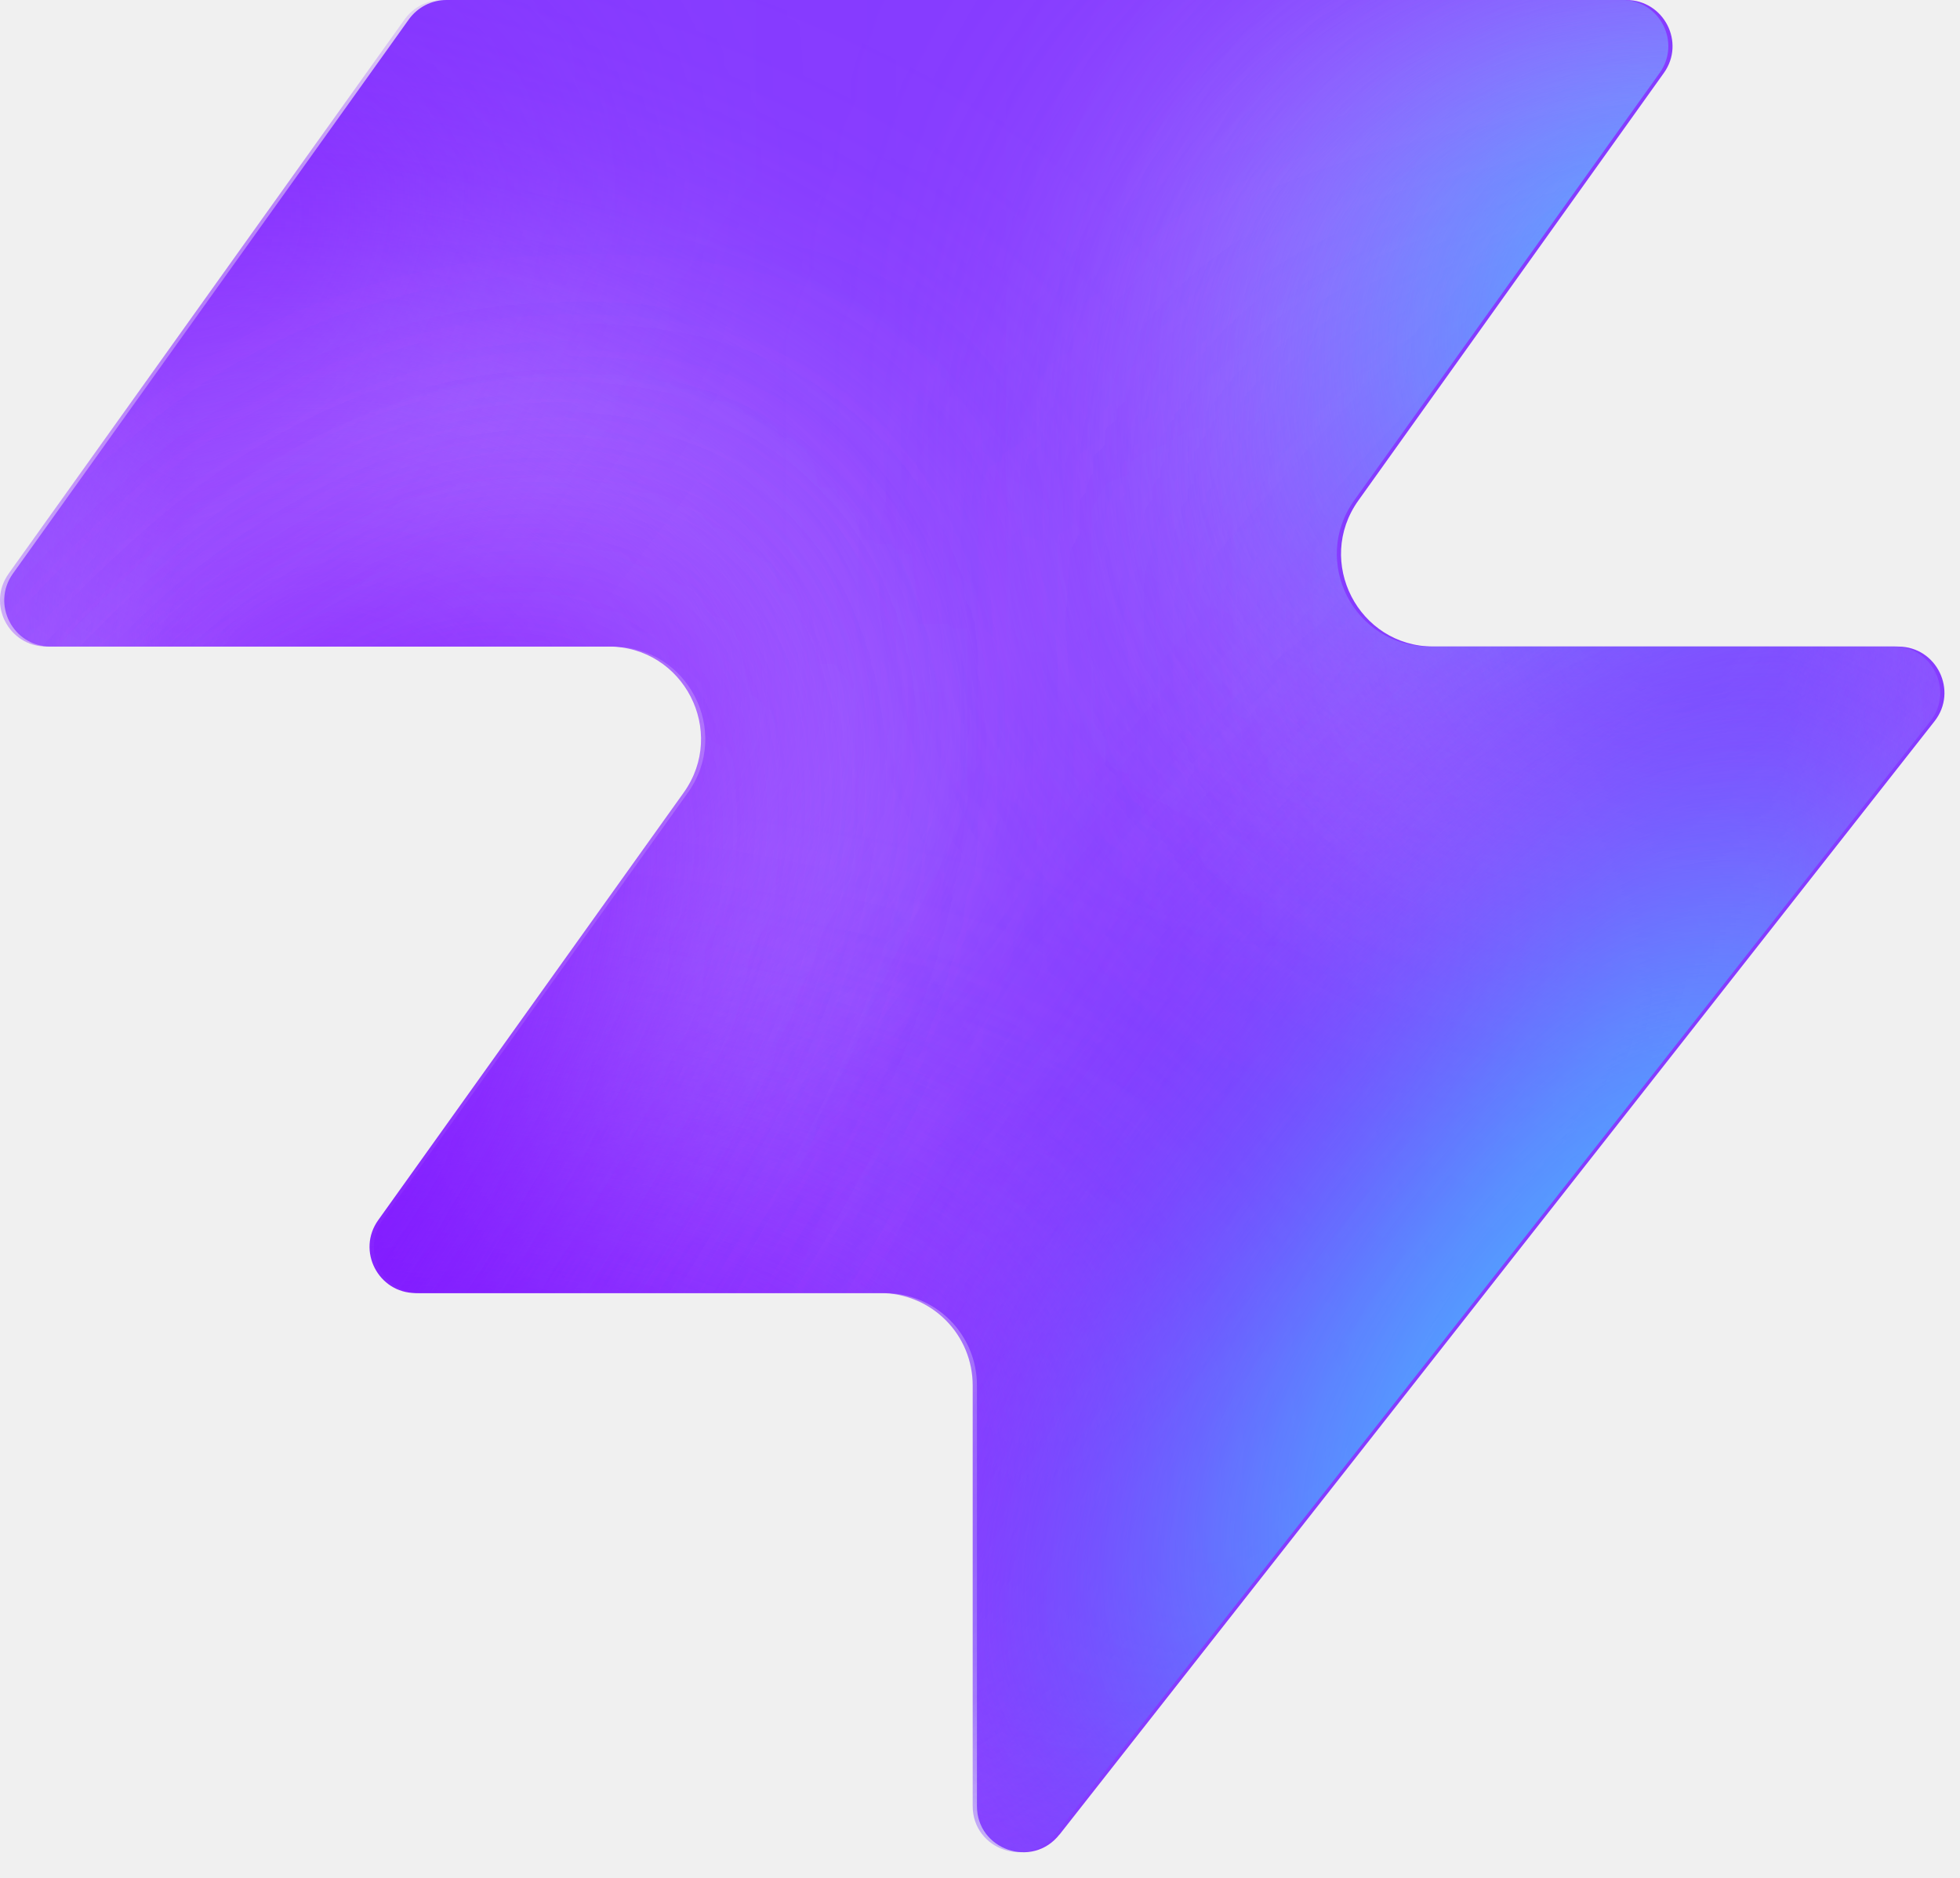
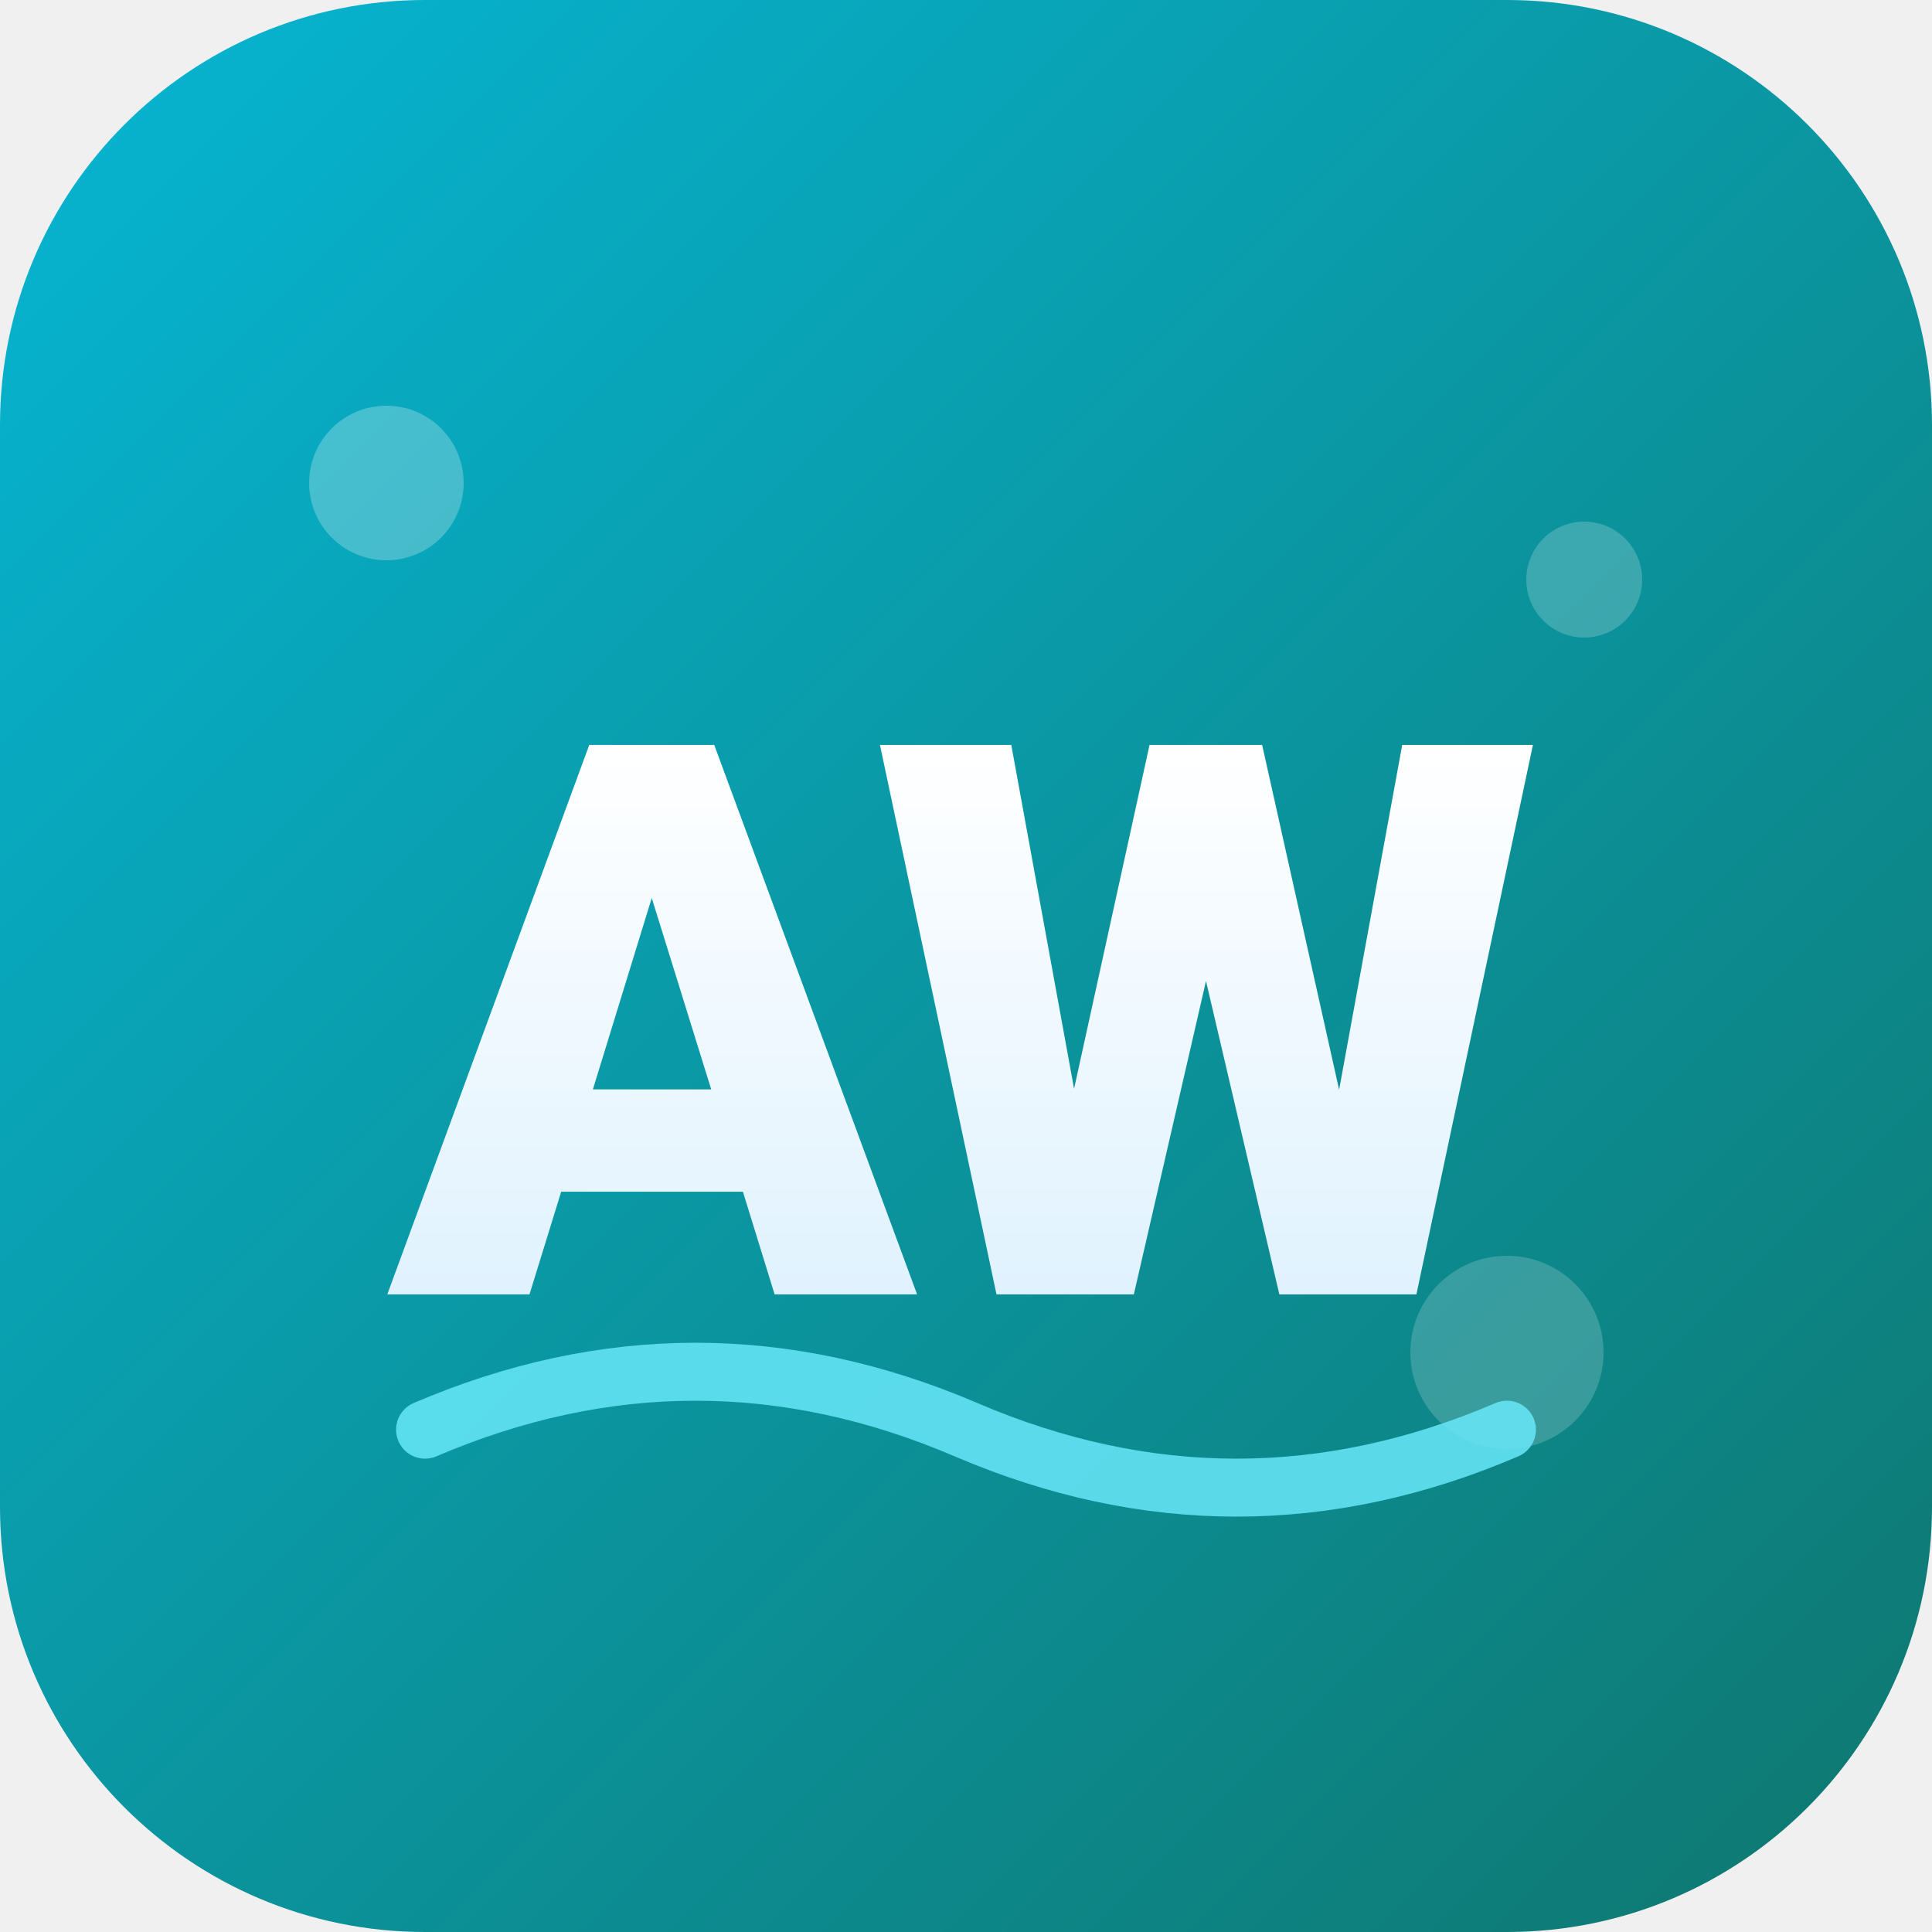
- <svg xmlns="http://www.w3.org/2000/svg" width="48" height="46" fill="none" viewBox="0 0 48 46">
-   <path fill="#863bff" d="M25.946 44.938c-.664.845-2.021.375-2.021-.698V33.937a2.26 2.26 0 0 0-2.262-2.262H10.287c-.92 0-1.456-1.04-.92-1.788l7.48-10.471c1.07-1.497 0-3.578-1.842-3.578H1.237c-.92 0-1.456-1.04-.92-1.788L10.013.474c.214-.297.556-.474.92-.474h28.894c.92 0 1.456 1.04.92 1.788l-7.48 10.471c-1.07 1.498 0 3.579 1.842 3.579h11.377c.943 0 1.473 1.088.89 1.83L25.947 44.94z" style="fill:#863bff;fill:color(display-p3 .525 .23 1);fill-opacity:1" />
-   <mask id="a" width="48" height="46" x="0" y="0" maskUnits="userSpaceOnUse" style="mask-type:alpha">
-     <path fill="#000" d="M25.842 44.938c-.664.844-2.021.375-2.021-.698V33.937a2.26 2.26 0 0 0-2.262-2.262H10.183c-.92 0-1.456-1.04-.92-1.788l7.48-10.471c1.07-1.498 0-3.579-1.842-3.579H1.133c-.92 0-1.456-1.04-.92-1.787L9.91.473c.214-.297.556-.474.92-.474h28.894c.92 0 1.456 1.04.92 1.788l-7.48 10.471c-1.07 1.498 0 3.578 1.842 3.578h11.377c.943 0 1.473 1.088.89 1.832L25.843 44.94z" style="fill:#000;fill-opacity:1" />
-   </mask>
-   <g mask="url(#a)">
-     <g filter="url(#b)">
-       <ellipse cx="5.508" cy="14.704" fill="#ede6ff" rx="5.508" ry="14.704" style="fill:#ede6ff;fill:color(display-p3 .927 .903 1);fill-opacity:1" transform="matrix(.00324 1 1 -.00324 -4.47 31.516)" />
-     </g>
-     <g filter="url(#c)">
-       <ellipse cx="10.399" cy="29.851" fill="#ede6ff" rx="10.399" ry="29.851" style="fill:#ede6ff;fill:color(display-p3 .927 .903 1);fill-opacity:1" transform="matrix(.00324 1 1 -.00324 -39.328 7.883)" />
-     </g>
-     <g filter="url(#d)">
-       <ellipse cx="5.508" cy="30.487" fill="#7e14ff" rx="5.508" ry="30.487" style="fill:#7e14ff;fill:color(display-p3 .492 .077 1);fill-opacity:1" transform="rotate(89.814 -25.913 -14.639)scale(1 -1)" />
-     </g>
-     <g filter="url(#e)">
-       <ellipse cx="5.508" cy="30.599" fill="#7e14ff" rx="5.508" ry="30.599" style="fill:#7e14ff;fill:color(display-p3 .492 .077 1);fill-opacity:1" transform="rotate(89.814 -32.644 -3.334)scale(1 -1)" />
-     </g>
-     <g filter="url(#f)">
-       <ellipse cx="5.508" cy="30.599" fill="#7e14ff" rx="5.508" ry="30.599" style="fill:#7e14ff;fill:color(display-p3 .492 .077 1);fill-opacity:1" transform="matrix(.00324 1 1 -.00324 -34.34 30.47)" />
-     </g>
-     <g filter="url(#g)">
-       <ellipse cx="14.072" cy="22.078" fill="#ede6ff" rx="14.072" ry="22.078" style="fill:#ede6ff;fill:color(display-p3 .927 .903 1);fill-opacity:1" transform="rotate(93.35 24.506 48.493)scale(-1 1)" />
-     </g>
-     <g filter="url(#h)">
-       <ellipse cx="3.47" cy="21.501" fill="#7e14ff" rx="3.47" ry="21.501" style="fill:#7e14ff;fill:color(display-p3 .492 .077 1);fill-opacity:1" transform="rotate(89.009 28.708 47.59)scale(-1 1)" />
-     </g>
-     <g filter="url(#i)">
-       <ellipse cx="3.47" cy="21.501" fill="#7e14ff" rx="3.47" ry="21.501" style="fill:#7e14ff;fill:color(display-p3 .492 .077 1);fill-opacity:1" transform="rotate(89.009 28.708 47.59)scale(-1 1)" />
-     </g>
-     <g filter="url(#j)">
-       <ellipse cx=".387" cy="8.972" fill="#7e14ff" rx="4.407" ry="29.108" style="fill:#7e14ff;fill:color(display-p3 .492 .077 1);fill-opacity:1" transform="rotate(39.51 .387 8.972)" />
-     </g>
-     <g filter="url(#k)">
-       <ellipse cx="47.523" cy="-6.092" fill="#7e14ff" rx="4.407" ry="29.108" style="fill:#7e14ff;fill:color(display-p3 .492 .077 1);fill-opacity:1" transform="rotate(37.892 47.523 -6.092)" />
-     </g>
-     <g filter="url(#l)">
-       <ellipse cx="41.412" cy="6.333" fill="#47bfff" rx="5.971" ry="9.665" style="fill:#47bfff;fill:color(display-p3 .28 .748 1);fill-opacity:1" transform="rotate(37.892 41.412 6.333)" />
-     </g>
-     <g filter="url(#m)">
-       <ellipse cx="-1.879" cy="38.332" fill="#7e14ff" rx="4.407" ry="29.108" style="fill:#7e14ff;fill:color(display-p3 .492 .077 1);fill-opacity:1" transform="rotate(37.892 -1.88 38.332)" />
-     </g>
-     <g filter="url(#n)">
-       <ellipse cx="-1.879" cy="38.332" fill="#7e14ff" rx="4.407" ry="29.108" style="fill:#7e14ff;fill:color(display-p3 .492 .077 1);fill-opacity:1" transform="rotate(37.892 -1.88 38.332)" />
-     </g>
-     <g filter="url(#o)">
-       <ellipse cx="35.651" cy="29.907" fill="#7e14ff" rx="4.407" ry="29.108" style="fill:#7e14ff;fill:color(display-p3 .492 .077 1);fill-opacity:1" transform="rotate(37.892 35.651 29.907)" />
-     </g>
-     <g filter="url(#p)">
-       <ellipse cx="38.418" cy="32.4" fill="#47bfff" rx="5.971" ry="15.297" style="fill:#47bfff;fill:color(display-p3 .28 .748 1);fill-opacity:1" transform="rotate(37.892 38.418 32.4)" />
-     </g>
-   </g>
+ <svg xmlns="http://www.w3.org/2000/svg" viewBox="0 0 100 100" width="100%" height="100%">
  <defs>
-     <filter id="b" width="60.045" height="41.654" x="-19.77" y="16.149" color-interpolation-filters="sRGB" filterUnits="userSpaceOnUse">
-       <feFlood flood-opacity="0" result="BackgroundImageFix" />
-       <feBlend in="SourceGraphic" in2="BackgroundImageFix" result="shape" />
-       <feGaussianBlur result="effect1_foregroundBlur_2002_17158" stdDeviation="7.659" />
-     </filter>
-     <filter id="c" width="90.34" height="51.437" x="-54.613" y="-7.533" color-interpolation-filters="sRGB" filterUnits="userSpaceOnUse">
-       <feFlood flood-opacity="0" result="BackgroundImageFix" />
-       <feBlend in="SourceGraphic" in2="BackgroundImageFix" result="shape" />
-       <feGaussianBlur result="effect1_foregroundBlur_2002_17158" stdDeviation="7.659" />
-     </filter>
-     <filter id="d" width="79.355" height="29.4" x="-49.64" y="2.03" color-interpolation-filters="sRGB" filterUnits="userSpaceOnUse">
-       <feFlood flood-opacity="0" result="BackgroundImageFix" />
-       <feBlend in="SourceGraphic" in2="BackgroundImageFix" result="shape" />
-       <feGaussianBlur result="effect1_foregroundBlur_2002_17158" stdDeviation="4.596" />
-     </filter>
-     <filter id="e" width="79.579" height="29.4" x="-45.045" y="20.029" color-interpolation-filters="sRGB" filterUnits="userSpaceOnUse">
-       <feFlood flood-opacity="0" result="BackgroundImageFix" />
-       <feBlend in="SourceGraphic" in2="BackgroundImageFix" result="shape" />
-       <feGaussianBlur result="effect1_foregroundBlur_2002_17158" stdDeviation="4.596" />
-     </filter>
-     <filter id="f" width="79.579" height="29.4" x="-43.513" y="21.178" color-interpolation-filters="sRGB" filterUnits="userSpaceOnUse">
-       <feFlood flood-opacity="0" result="BackgroundImageFix" />
-       <feBlend in="SourceGraphic" in2="BackgroundImageFix" result="shape" />
-       <feGaussianBlur result="effect1_foregroundBlur_2002_17158" stdDeviation="4.596" />
-     </filter>
-     <filter id="g" width="74.749" height="58.852" x="15.756" y="-17.901" color-interpolation-filters="sRGB" filterUnits="userSpaceOnUse">
-       <feFlood flood-opacity="0" result="BackgroundImageFix" />
-       <feBlend in="SourceGraphic" in2="BackgroundImageFix" result="shape" />
-       <feGaussianBlur result="effect1_foregroundBlur_2002_17158" stdDeviation="7.659" />
-     </filter>
-     <filter id="h" width="61.377" height="25.362" x="23.548" y="2.284" color-interpolation-filters="sRGB" filterUnits="userSpaceOnUse">
-       <feFlood flood-opacity="0" result="BackgroundImageFix" />
-       <feBlend in="SourceGraphic" in2="BackgroundImageFix" result="shape" />
-       <feGaussianBlur result="effect1_foregroundBlur_2002_17158" stdDeviation="4.596" />
-     </filter>
-     <filter id="i" width="61.377" height="25.362" x="23.548" y="2.284" color-interpolation-filters="sRGB" filterUnits="userSpaceOnUse">
-       <feFlood flood-opacity="0" result="BackgroundImageFix" />
-       <feBlend in="SourceGraphic" in2="BackgroundImageFix" result="shape" />
-       <feGaussianBlur result="effect1_foregroundBlur_2002_17158" stdDeviation="4.596" />
-     </filter>
-     <filter id="j" width="56.045" height="63.649" x="-27.636" y="-22.853" color-interpolation-filters="sRGB" filterUnits="userSpaceOnUse">
-       <feFlood flood-opacity="0" result="BackgroundImageFix" />
-       <feBlend in="SourceGraphic" in2="BackgroundImageFix" result="shape" />
-       <feGaussianBlur result="effect1_foregroundBlur_2002_17158" stdDeviation="4.596" />
-     </filter>
-     <filter id="k" width="54.814" height="64.646" x="20.116" y="-38.415" color-interpolation-filters="sRGB" filterUnits="userSpaceOnUse">
-       <feFlood flood-opacity="0" result="BackgroundImageFix" />
-       <feBlend in="SourceGraphic" in2="BackgroundImageFix" result="shape" />
-       <feGaussianBlur result="effect1_foregroundBlur_2002_17158" stdDeviation="4.596" />
-     </filter>
-     <filter id="l" width="33.541" height="35.313" x="24.641" y="-11.323" color-interpolation-filters="sRGB" filterUnits="userSpaceOnUse">
-       <feFlood flood-opacity="0" result="BackgroundImageFix" />
-       <feBlend in="SourceGraphic" in2="BackgroundImageFix" result="shape" />
-       <feGaussianBlur result="effect1_foregroundBlur_2002_17158" stdDeviation="4.596" />
-     </filter>
-     <filter id="m" width="54.814" height="64.646" x="-29.286" y="6.009" color-interpolation-filters="sRGB" filterUnits="userSpaceOnUse">
-       <feFlood flood-opacity="0" result="BackgroundImageFix" />
-       <feBlend in="SourceGraphic" in2="BackgroundImageFix" result="shape" />
-       <feGaussianBlur result="effect1_foregroundBlur_2002_17158" stdDeviation="4.596" />
-     </filter>
-     <filter id="n" width="54.814" height="64.646" x="-29.286" y="6.009" color-interpolation-filters="sRGB" filterUnits="userSpaceOnUse">
-       <feFlood flood-opacity="0" result="BackgroundImageFix" />
-       <feBlend in="SourceGraphic" in2="BackgroundImageFix" result="shape" />
-       <feGaussianBlur result="effect1_foregroundBlur_2002_17158" stdDeviation="4.596" />
-     </filter>
-     <filter id="o" width="54.814" height="64.646" x="8.244" y="-2.416" color-interpolation-filters="sRGB" filterUnits="userSpaceOnUse">
-       <feFlood flood-opacity="0" result="BackgroundImageFix" />
-       <feBlend in="SourceGraphic" in2="BackgroundImageFix" result="shape" />
-       <feGaussianBlur result="effect1_foregroundBlur_2002_17158" stdDeviation="4.596" />
-     </filter>
-     <filter id="p" width="39.409" height="43.623" x="18.713" y="10.588" color-interpolation-filters="sRGB" filterUnits="userSpaceOnUse">
-       <feFlood flood-opacity="0" result="BackgroundImageFix" />
-       <feBlend in="SourceGraphic" in2="BackgroundImageFix" result="shape" />
-       <feGaussianBlur result="effect1_foregroundBlur_2002_17158" stdDeviation="4.596" />
-     </filter>
+     <linearGradient id="aquaGradient" x1="0%" y1="0%" x2="100%" y2="100%">
+       <stop offset="0%" stop-color="#06b6d4" />
+       <stop offset="100%" stop-color="#0f766e" />
+     </linearGradient>
+     <linearGradient id="textGradient" x1="0%" y1="0%" x2="0%" y2="100%">
+       <stop offset="0%" stop-color="#ffffff" />
+       <stop offset="100%" stop-color="#e0f2fe" />
+     </linearGradient>
  </defs>
+   <rect width="100" height="100" rx="22" fill="url(#aquaGradient)" />
+   <circle cx="20" cy="25" r="4" fill="#ffffff" opacity="0.25" />
+   <circle cx="82" cy="30" r="3" fill="#ffffff" opacity="0.2" />
+   <circle cx="78" cy="70" r="5" fill="#ffffff" opacity="0.18" />
+   <text x="50%" y="56%" font-family="system-ui, -apple-system, BlinkMacSystemFont, 'Segoe UI', Roboto, sans-serif" font-weight="900" font-size="40" fill="url(#textGradient)" text-anchor="middle" dominant-baseline="middle" letter-spacing="-1.5">
+     AW
+   </text>
+   <path d="M 22 74 Q 36 68, 50 74 T 78 74" stroke="#67e8f9" stroke-width="3" fill="none" stroke-linecap="round" opacity="0.85" />
</svg>
